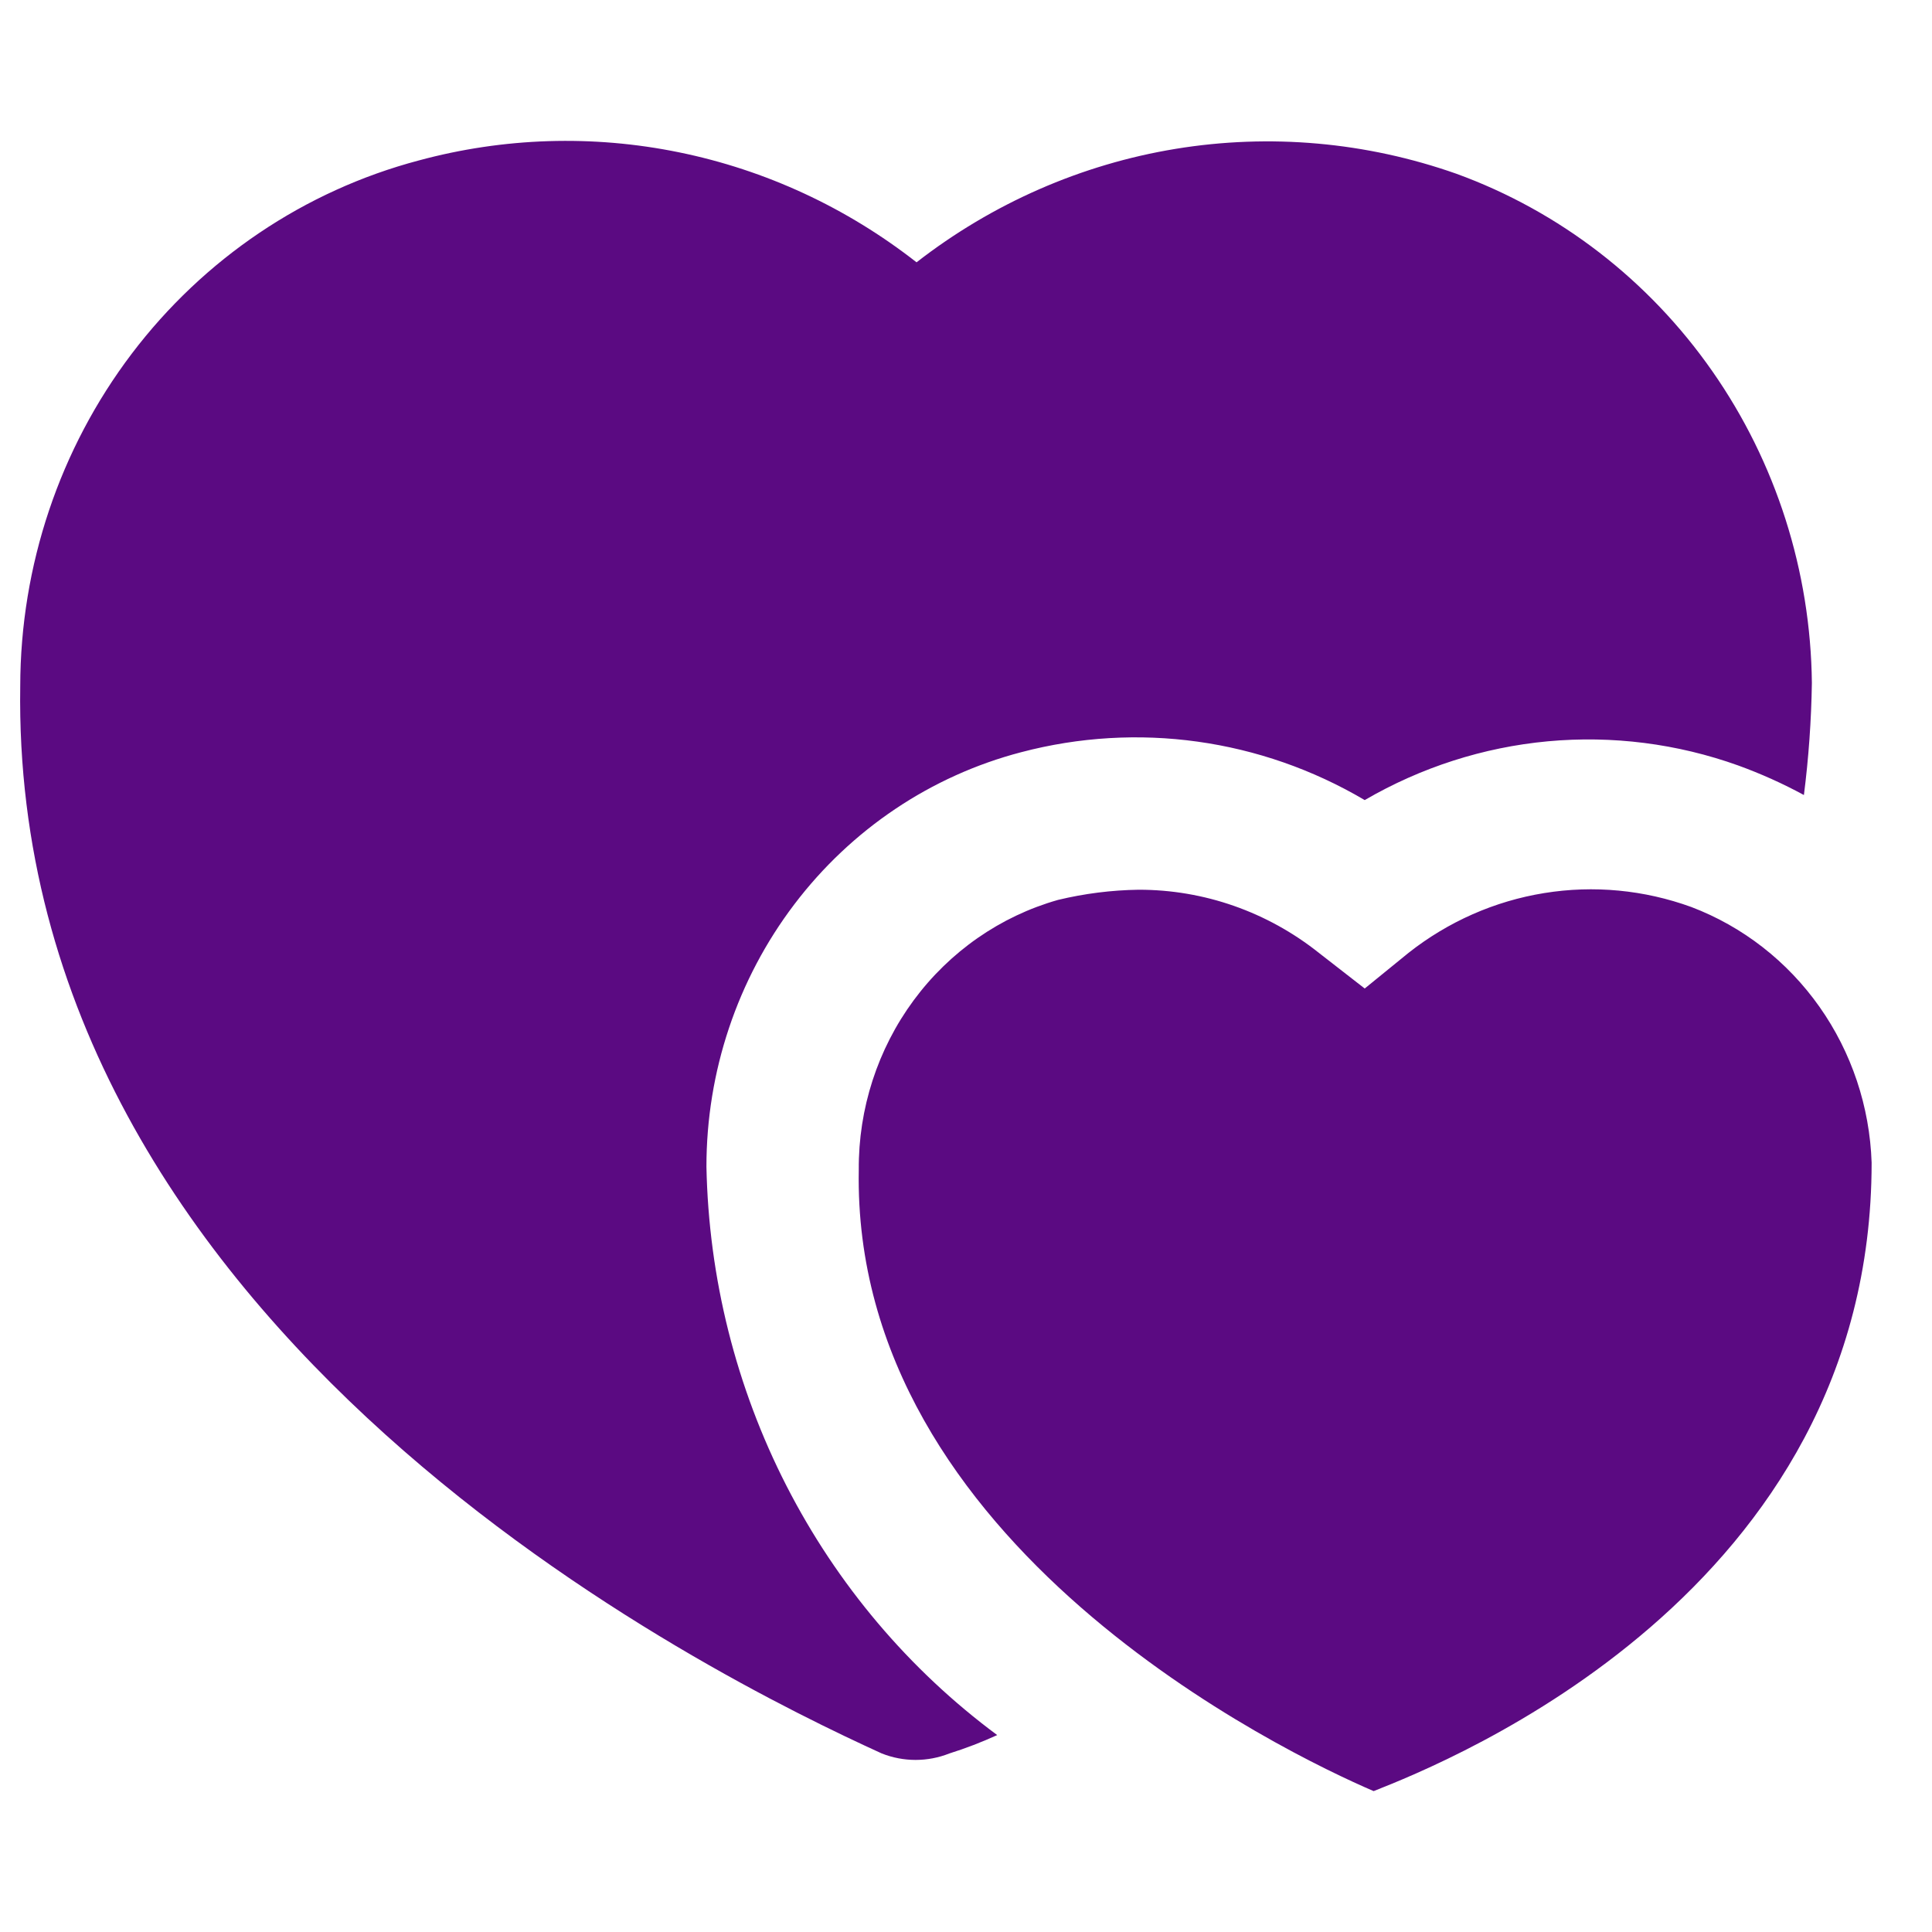
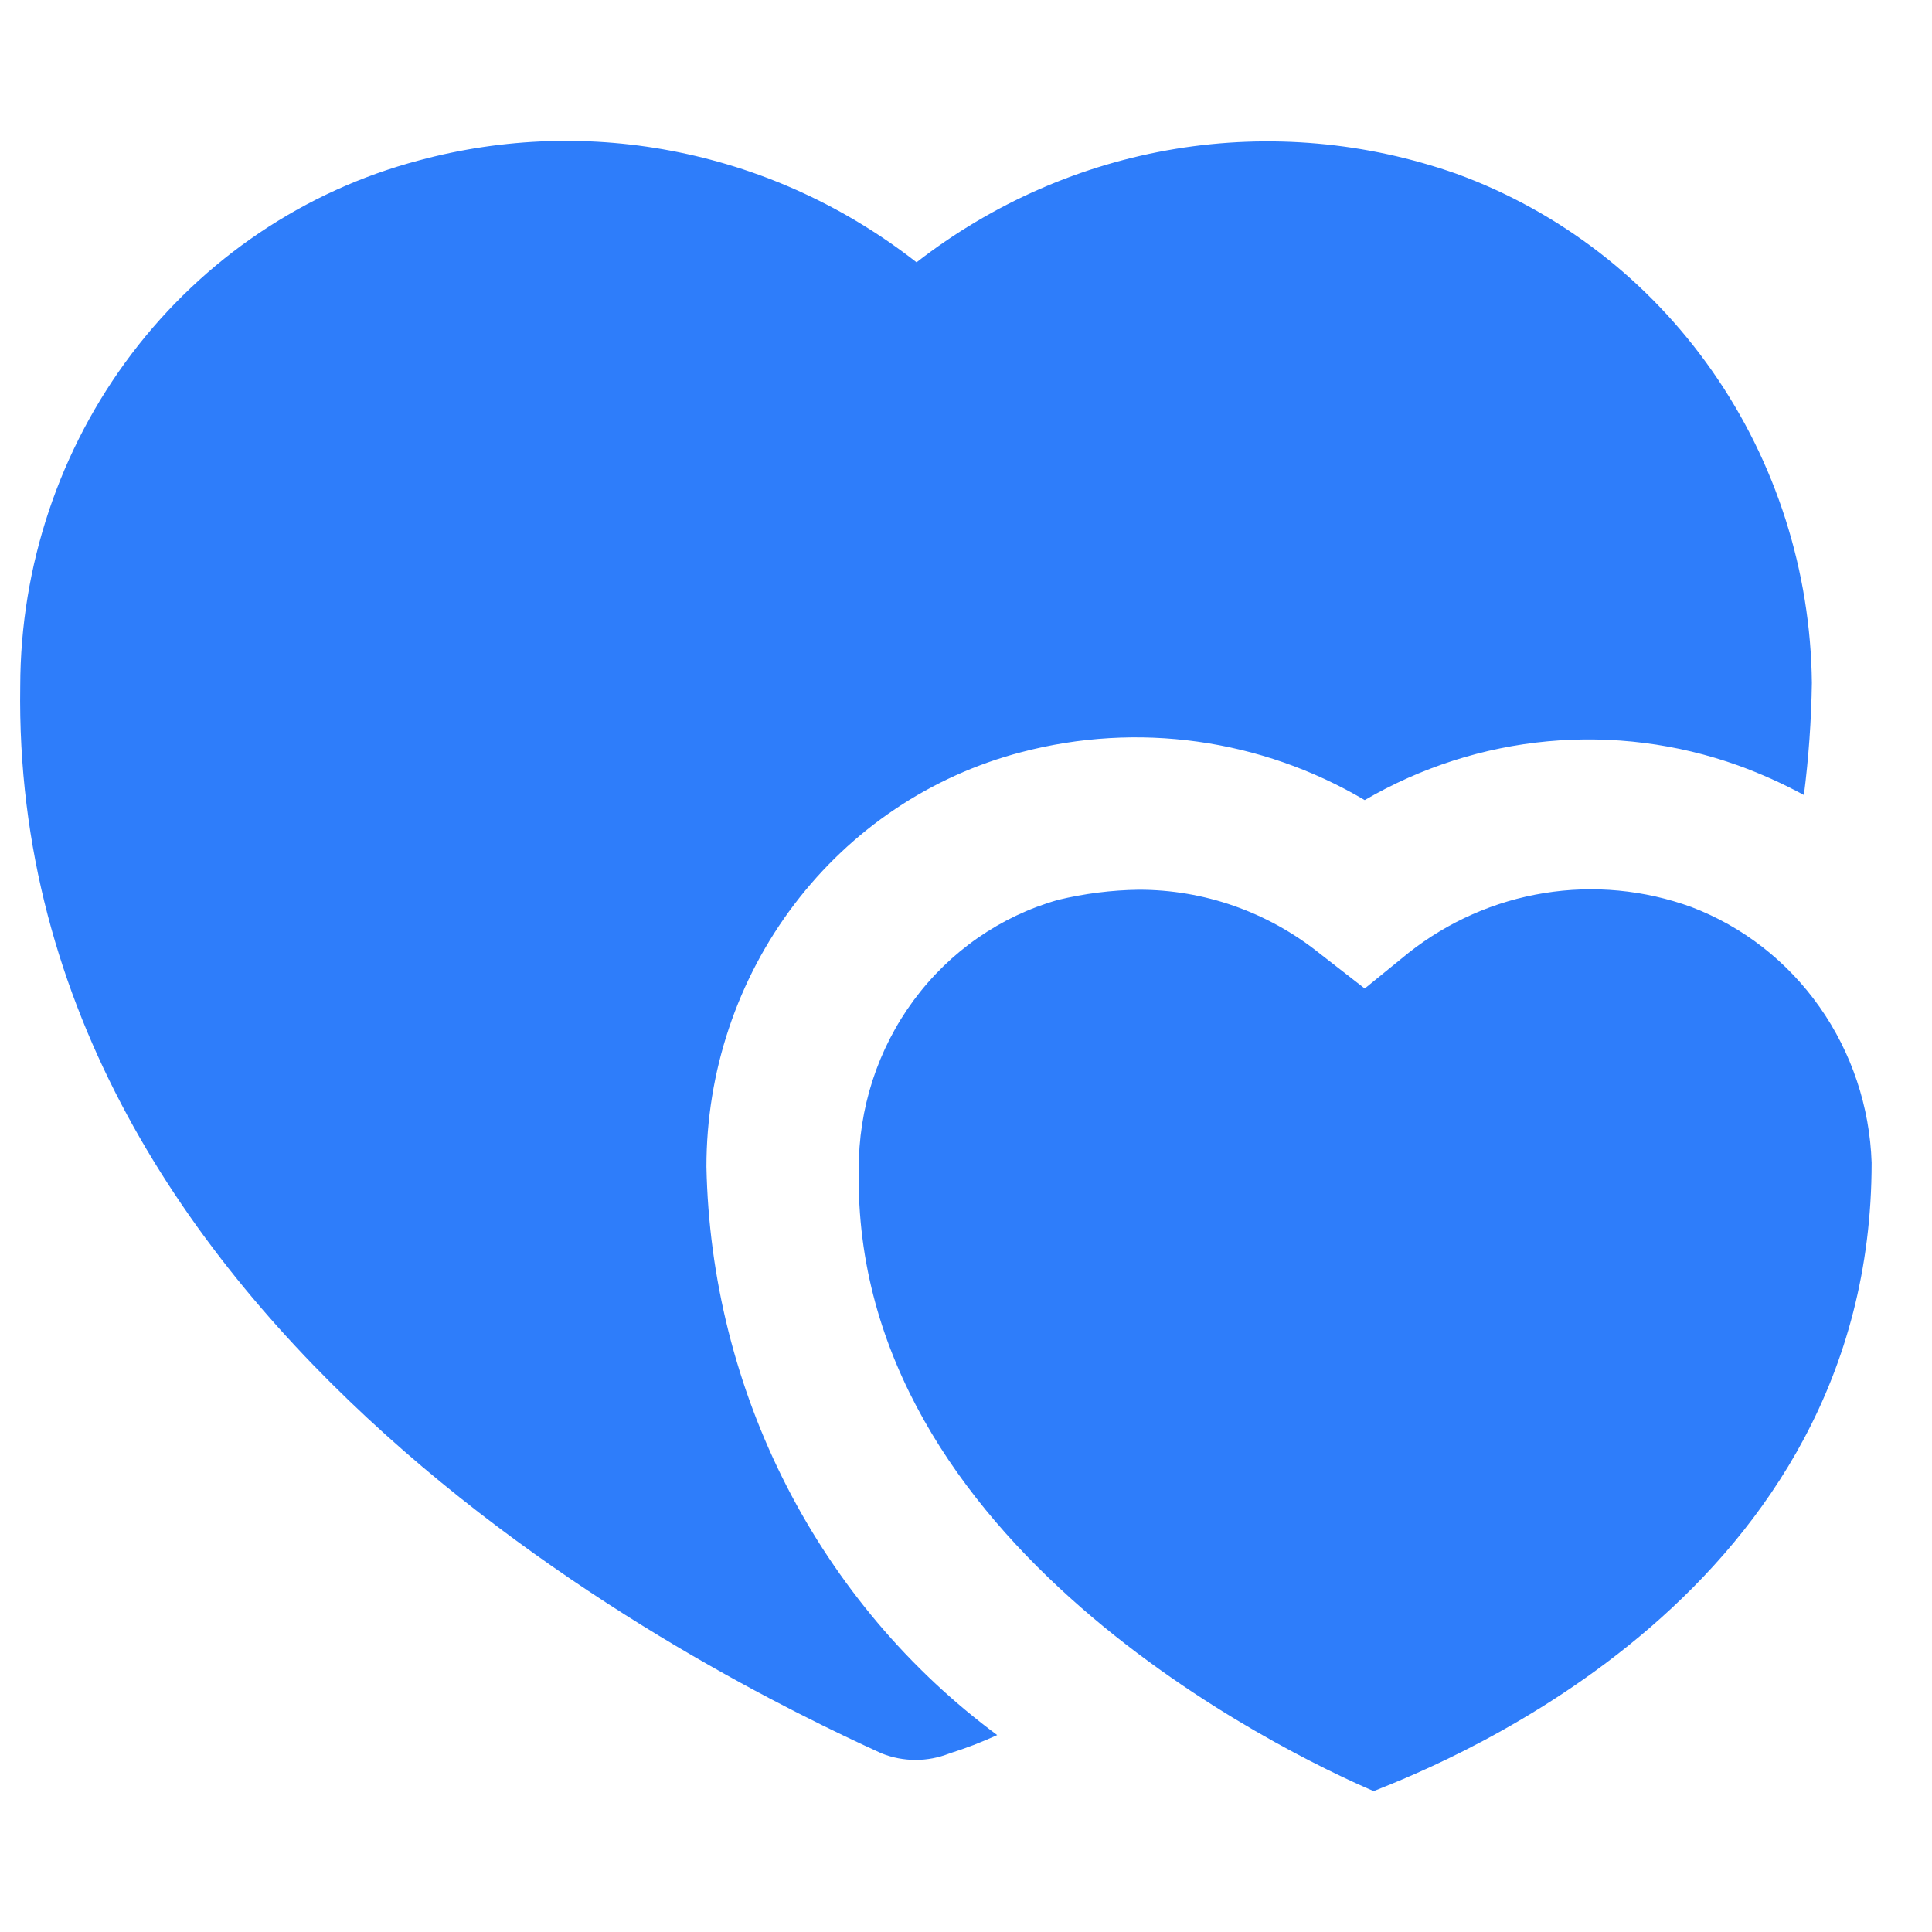
<svg xmlns="http://www.w3.org/2000/svg" width="40" height="40" viewBox="0 0 40 40" fill="none">
-   <path d="M20.646 35.923C20.324 36.07 19.994 36.197 19.657 36.303C19.206 36.482 18.706 36.482 18.255 36.303C14.832 34.743 0.213 27.615 0.419 14.204C0.423 11.712 1.235 9.293 2.727 7.324C4.22 5.355 6.308 3.948 8.667 3.323C10.428 2.846 12.274 2.788 14.06 3.154C15.848 3.519 17.529 4.298 18.976 5.431C20.548 4.209 22.39 3.402 24.339 3.082C26.289 2.762 28.285 2.939 30.152 3.597C32.286 4.373 34.136 5.8 35.452 7.686C36.769 9.571 37.488 11.824 37.513 14.14C37.501 14.916 37.446 15.691 37.348 16.46C36.91 16.222 36.455 16.018 35.987 15.848C34.723 15.395 33.379 15.225 32.045 15.348C30.711 15.472 29.419 15.887 28.255 16.565C26.102 15.294 23.548 14.939 21.141 15.574C19.277 16.061 17.625 17.169 16.445 18.724C15.265 20.278 14.625 22.189 14.626 24.157C14.672 26.46 15.239 28.722 16.284 30.764C17.329 32.805 18.822 34.571 20.646 35.923ZM28.255 20.466L27.306 19.728C26.24 18.879 24.926 18.419 23.574 18.421C23.012 18.429 22.452 18.5 21.904 18.632C20.712 18.97 19.662 19.701 18.916 20.711C18.171 21.721 17.771 22.954 17.78 24.22C17.636 32.001 26.626 36.303 28.44 37.083C29.987 36.472 38.75 32.971 38.75 24.072C38.711 22.911 38.335 21.788 37.671 20.846C37.006 19.903 36.083 19.184 35.018 18.779C34.042 18.424 32.995 18.324 31.972 18.49C30.948 18.655 29.982 19.081 29.162 19.728L28.255 20.466Z" fill="#5B0A82" />
+   <path d="M20.646 35.923C20.324 36.07 19.994 36.197 19.657 36.303C19.206 36.482 18.706 36.482 18.255 36.303C14.832 34.743 0.213 27.615 0.419 14.204C0.423 11.712 1.235 9.293 2.727 7.324C4.22 5.355 6.308 3.948 8.667 3.323C10.428 2.846 12.274 2.788 14.06 3.154C15.848 3.519 17.529 4.298 18.976 5.431C20.548 4.209 22.39 3.402 24.339 3.082C26.289 2.762 28.285 2.939 30.152 3.597C32.286 4.373 34.136 5.8 35.452 7.686C36.769 9.571 37.488 11.824 37.513 14.14C37.501 14.916 37.446 15.691 37.348 16.46C36.91 16.222 36.455 16.018 35.987 15.848C34.723 15.395 33.379 15.225 32.045 15.348C30.711 15.472 29.419 15.887 28.255 16.565C26.102 15.294 23.548 14.939 21.141 15.574C19.277 16.061 17.625 17.169 16.445 18.724C15.265 20.278 14.625 22.189 14.626 24.157C14.672 26.46 15.239 28.722 16.284 30.764C17.329 32.805 18.822 34.571 20.646 35.923ZM28.255 20.466L27.306 19.728C26.24 18.879 24.926 18.419 23.574 18.421C23.012 18.429 22.452 18.5 21.904 18.632C20.712 18.97 19.662 19.701 18.916 20.711C18.171 21.721 17.771 22.954 17.78 24.22C17.636 32.001 26.626 36.303 28.44 37.083C29.987 36.472 38.75 32.971 38.75 24.072C38.711 22.911 38.335 21.788 37.671 20.846C37.006 19.903 36.083 19.184 35.018 18.779C34.042 18.424 32.995 18.324 31.972 18.49C30.948 18.655 29.982 19.081 29.162 19.728L28.255 20.466Z" fill="#2E7DFA" />
</svg>
